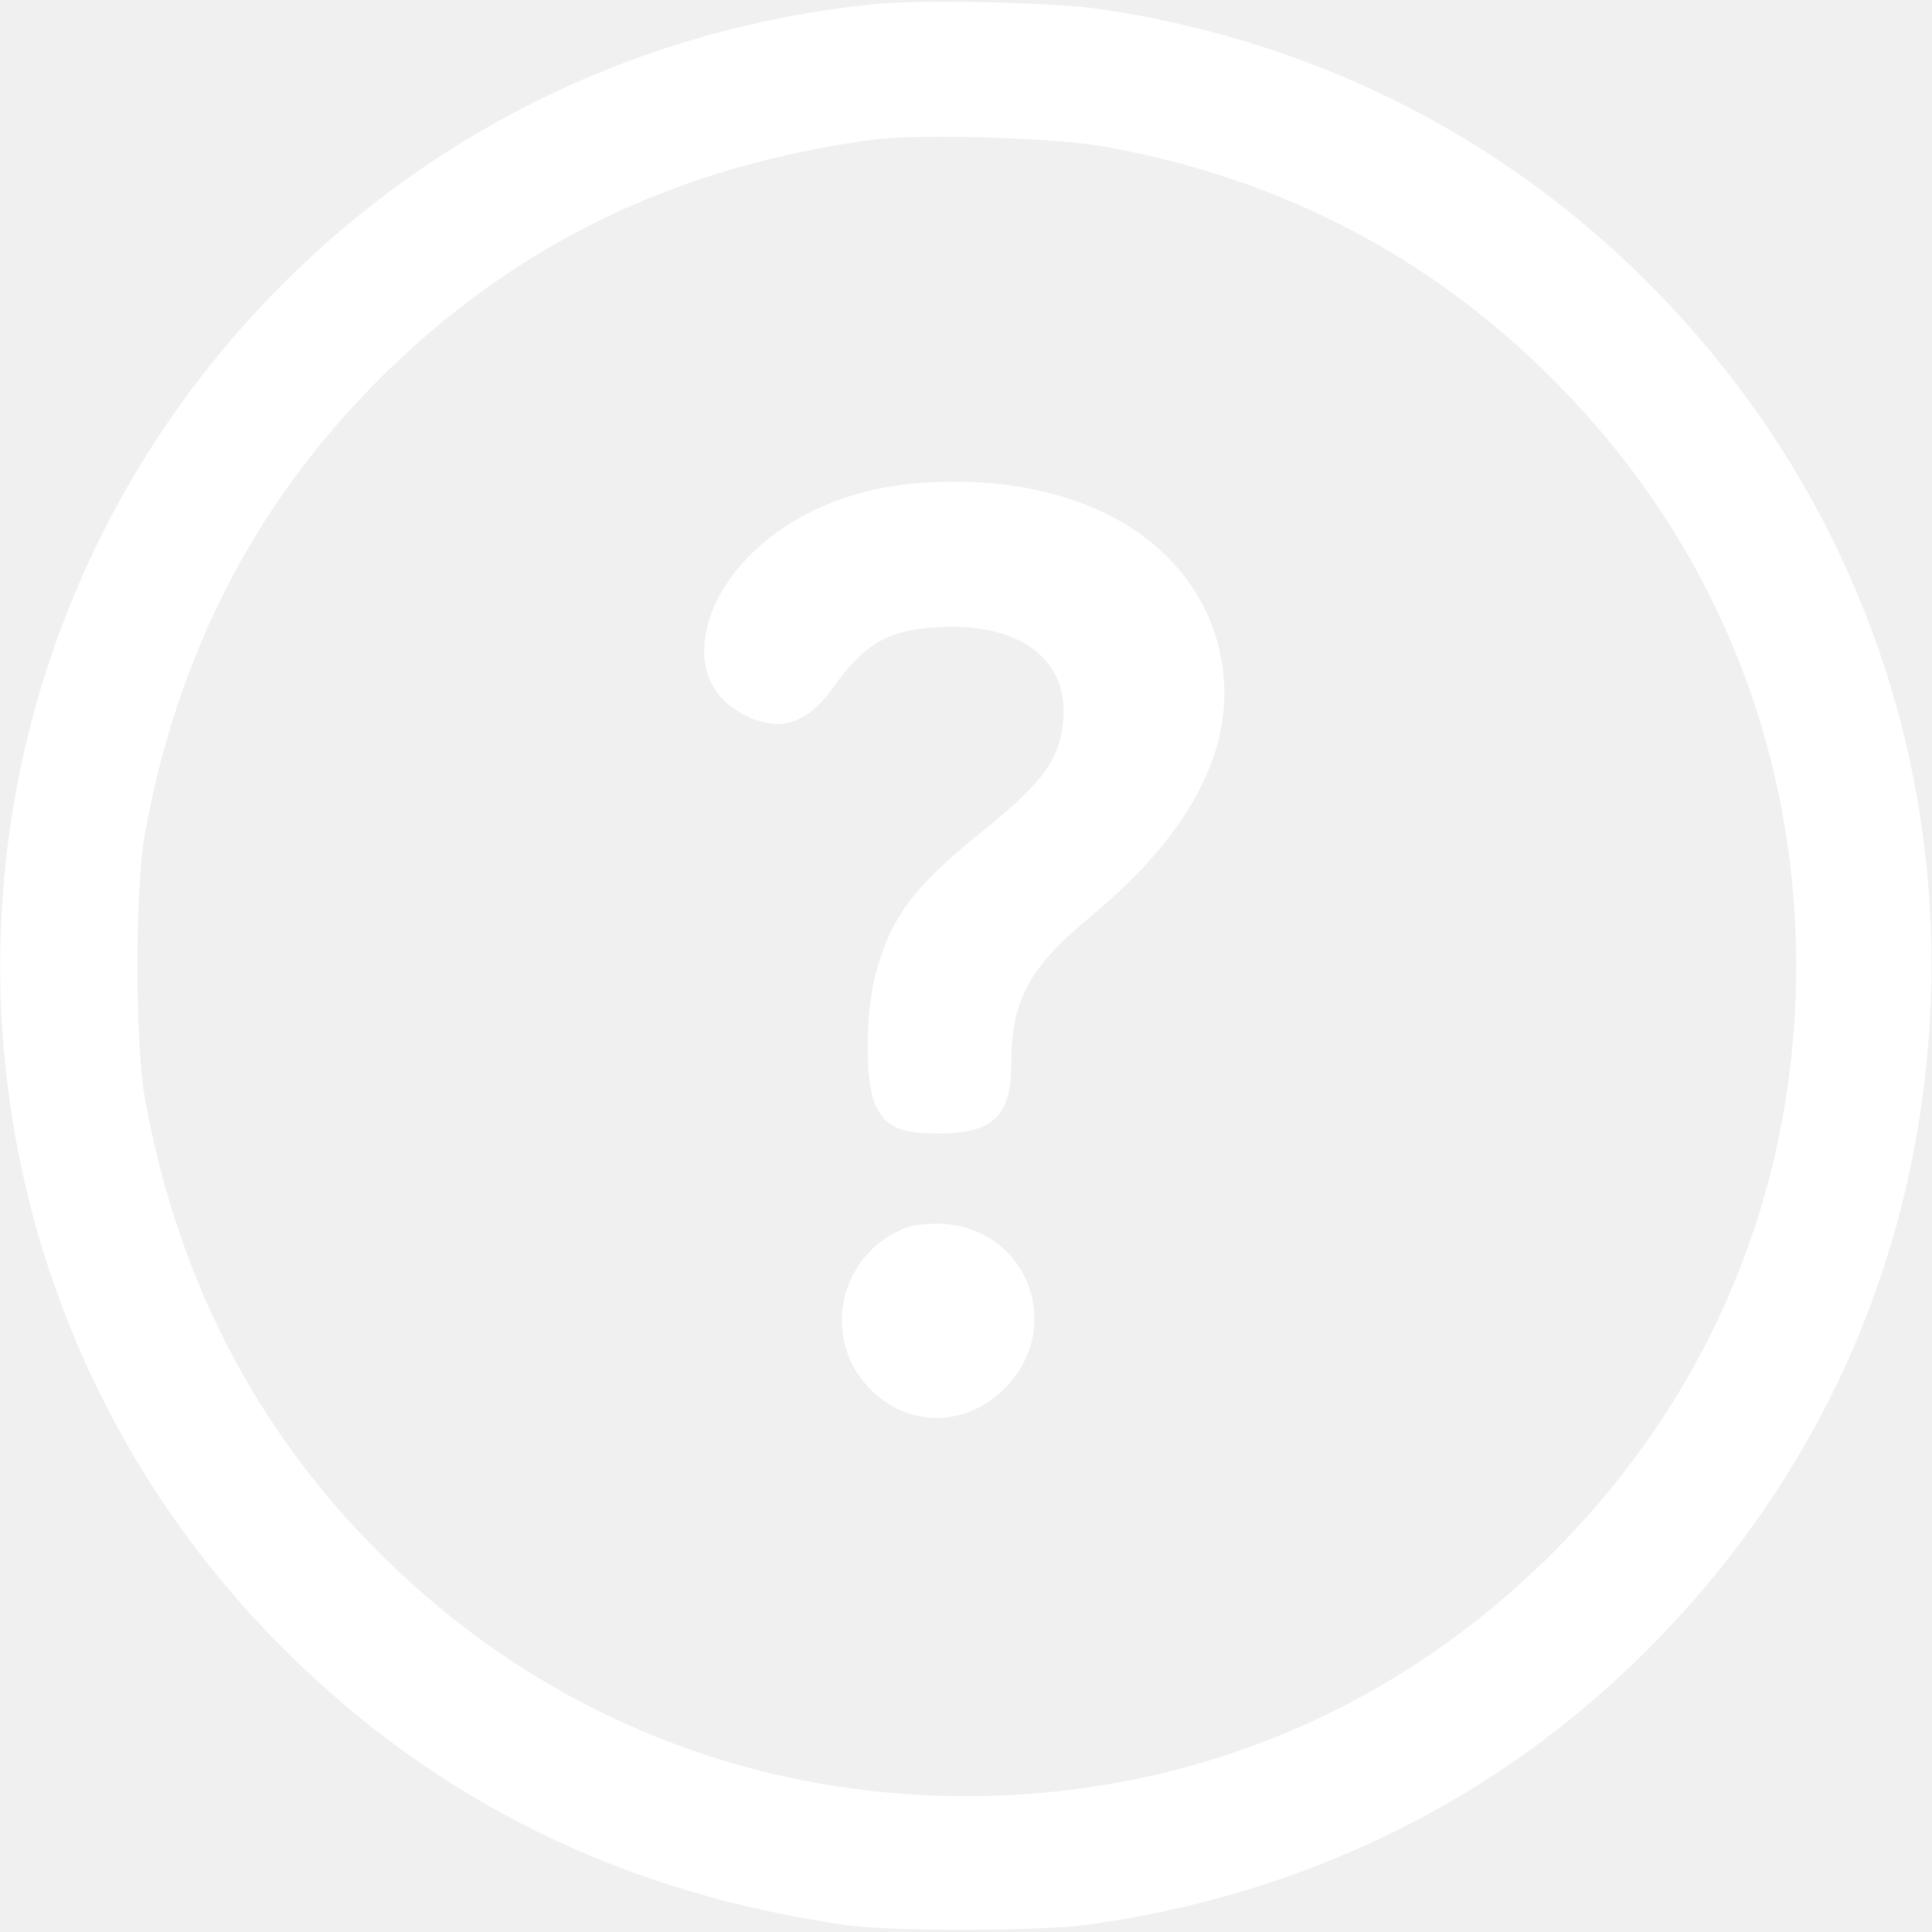
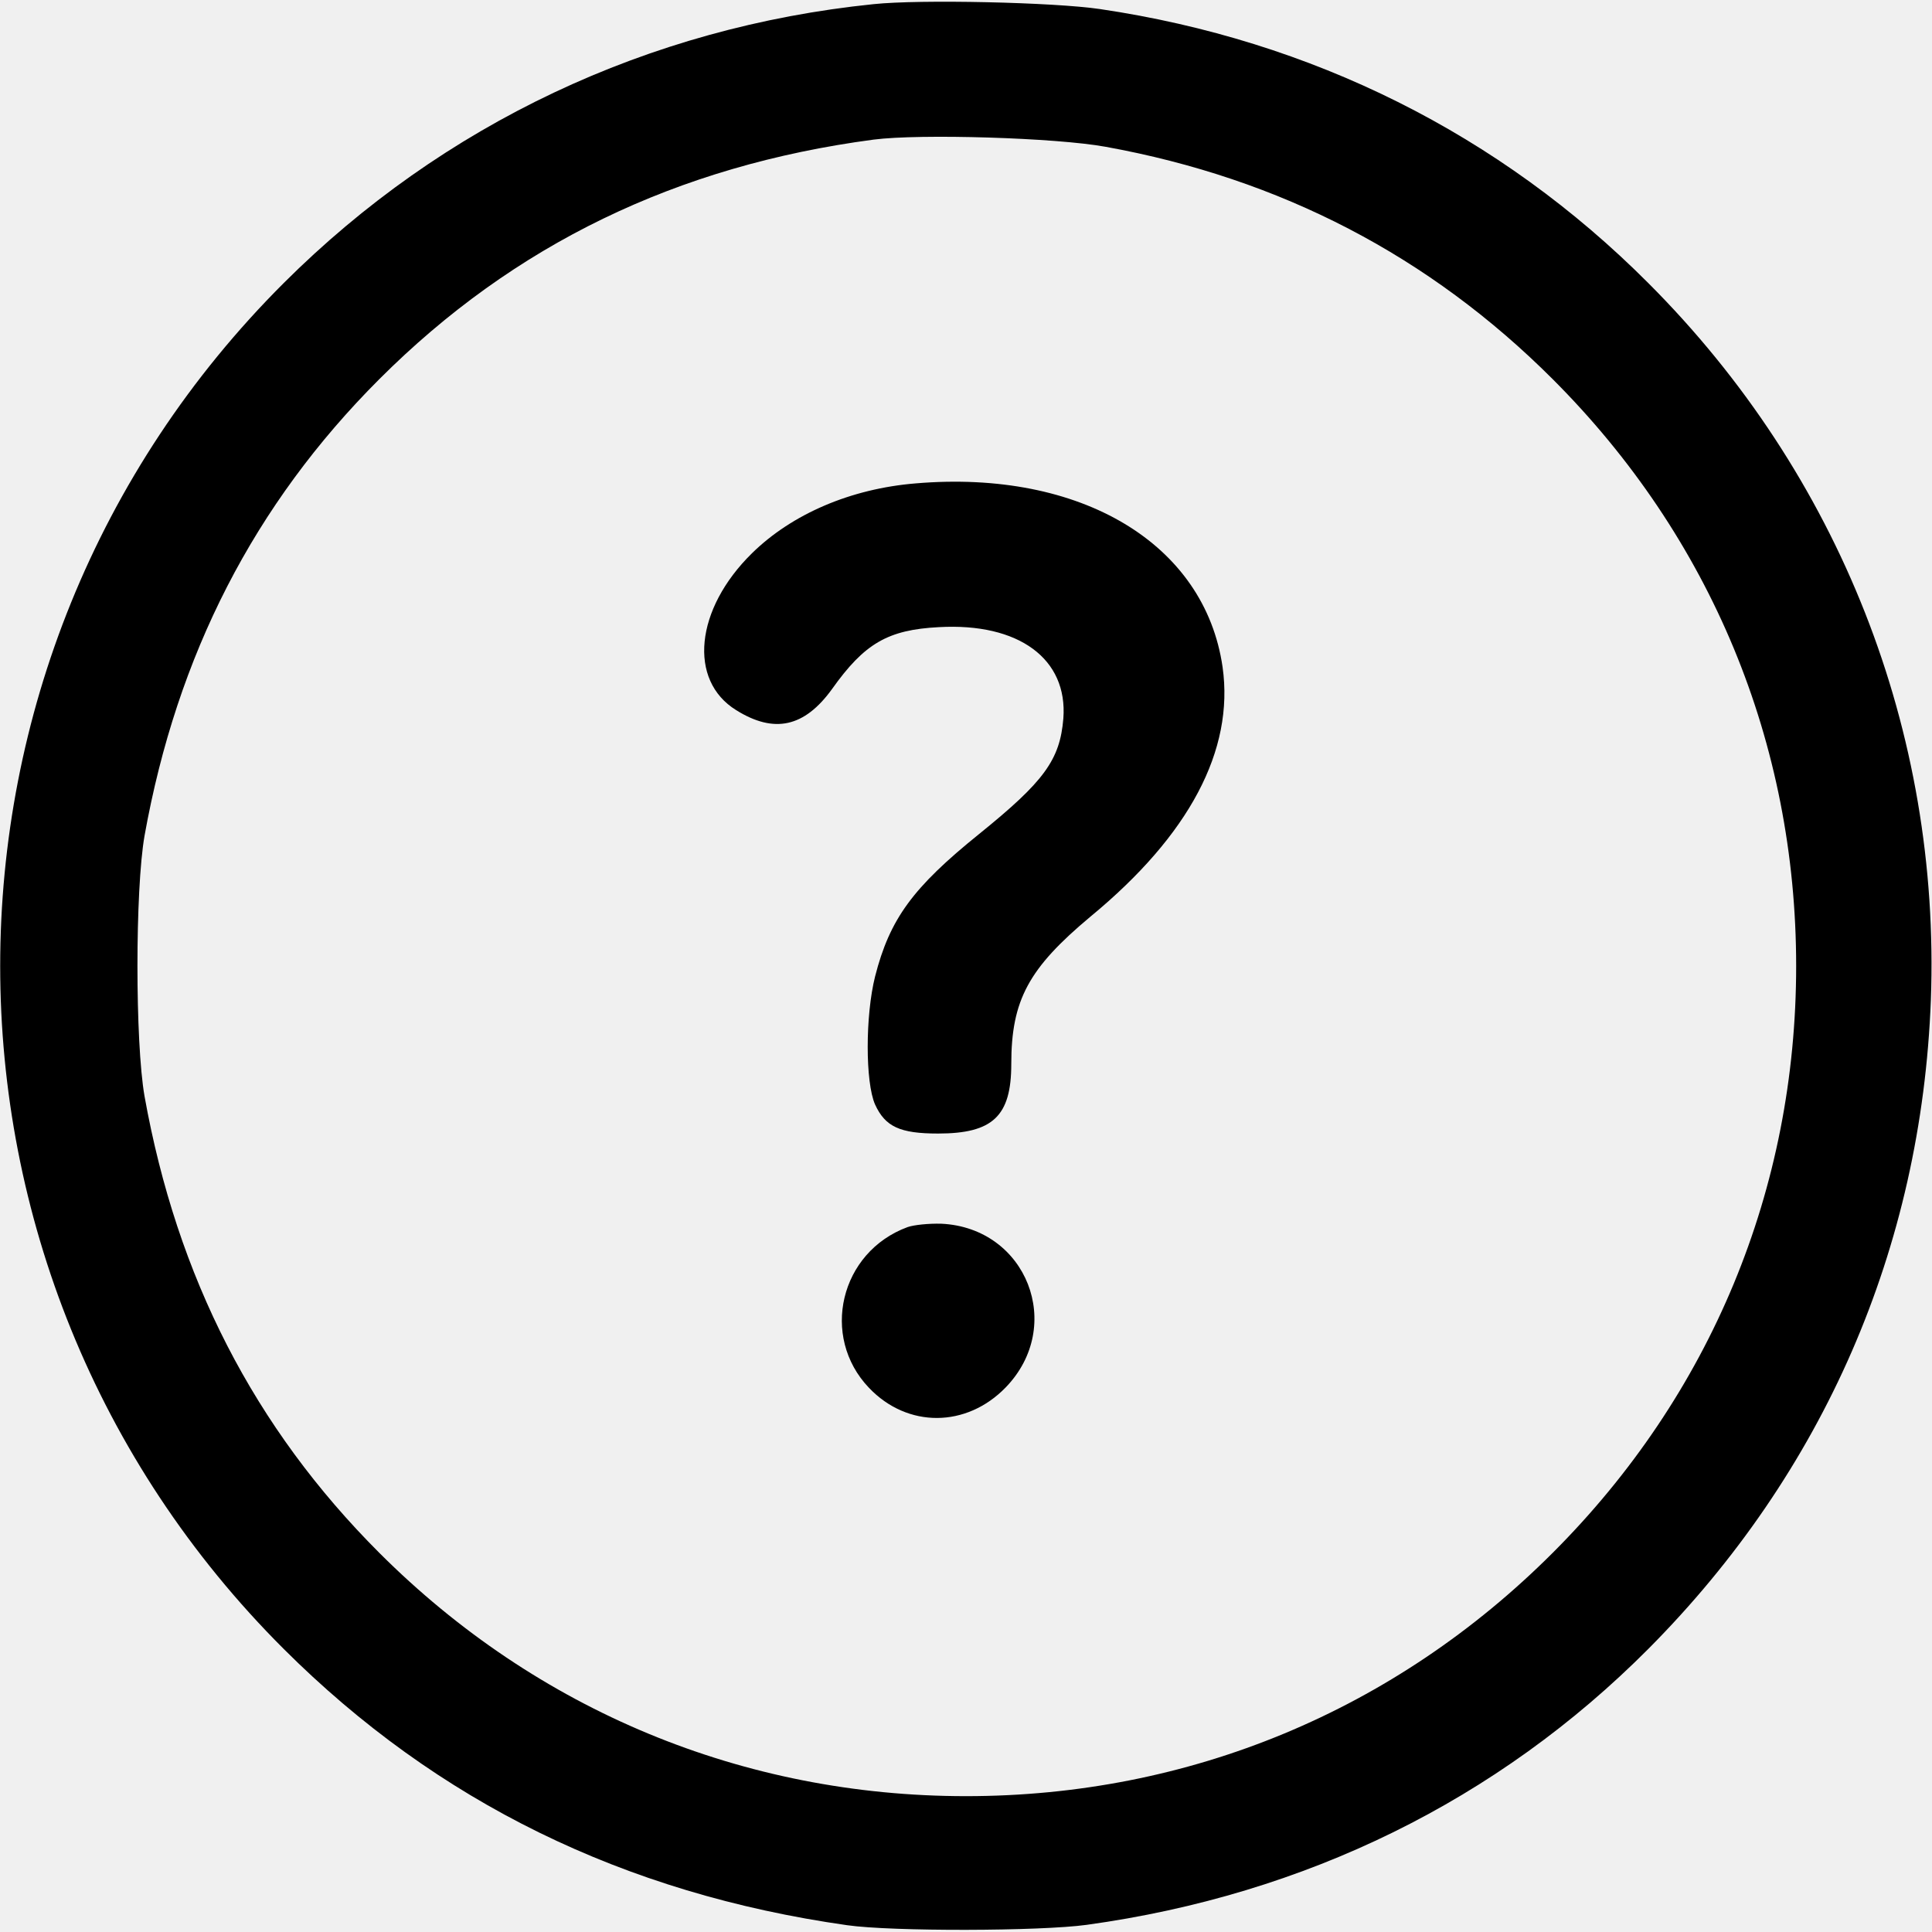
<svg xmlns="http://www.w3.org/2000/svg" version="1.0" width="100%" height="100%" viewBox="0 0 512 512" preserveAspectRatio="xMidYMid meet">
-   <g transform="translate(0,512) scale(0.1,-0.1)" fill="white" stroke="none">
+   <g transform="translate(0,512) scale(0.1,-0.1)" fill="current" stroke="none">
    <path d="M2315 5109 c-597 -61 -1141 -318 -1563 -739 -1002 -1000 -1002 -2620 0 -3620 406 -405 901 -648 1493 -732 119 -17 512 -16 635 1 580 80 1089 330 1489 732 464 467 723 1061 748 1719 26 711 -242 1393 -749 1900 -393 394 -891 643 -1453 726 -122 18 -477 26 -600 13z m615 -378 c464 -84 859 -290 1185 -616 419 -419 645 -964 645 -1555 0 -591 -226 -1136 -645 -1555 -419 -419 -964 -645 -1555 -645 -590 0 -1137 227 -1555 645 -331 331 -536 730 -622 1210 -25 143 -25 547 0 690 86 480 291 879 622 1210 357 357 789 566 1310 635 123 16 484 5 615 -19z" />
    <path d="M2427 3839 c-172 -14 -328 -81 -434 -185 -151 -148 -170 -337 -42 -416 101 -63 181 -45 254 56 86 121 148 157 283 164 212 12 342 -84 330 -242 -9 -110 -51 -167 -223 -306 -176 -142 -237 -225 -276 -378 -26 -104 -26 -280 0 -339 27 -59 66 -77 167 -77 145 0 194 46 194 184 0 170 46 254 210 391 262 216 381 441 350 661 -47 327 -375 524 -813 487z" />
    <path d="M2405 1868 c-179 -66 -232 -290 -102 -426 102 -107 258 -106 362 1 158 163 56 423 -170 434 -33 1 -73 -3 -90 -9z" />
  </g>
</svg>
